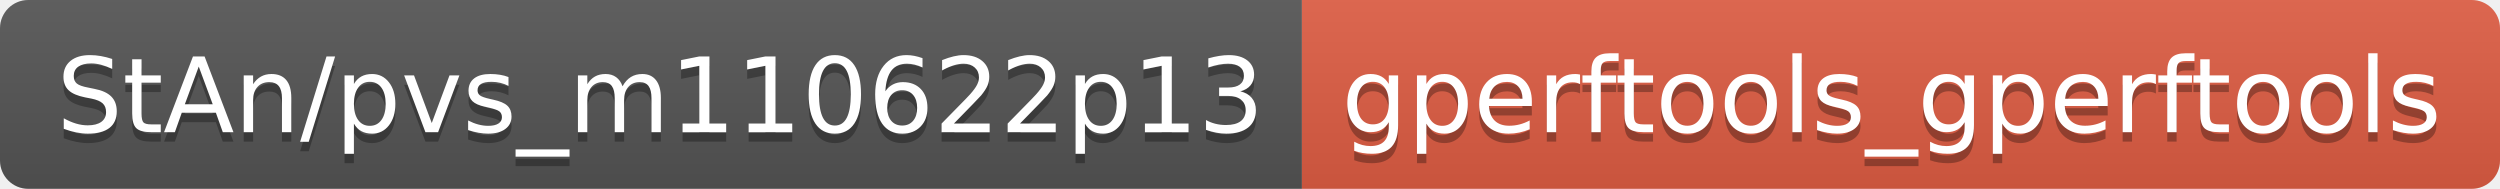
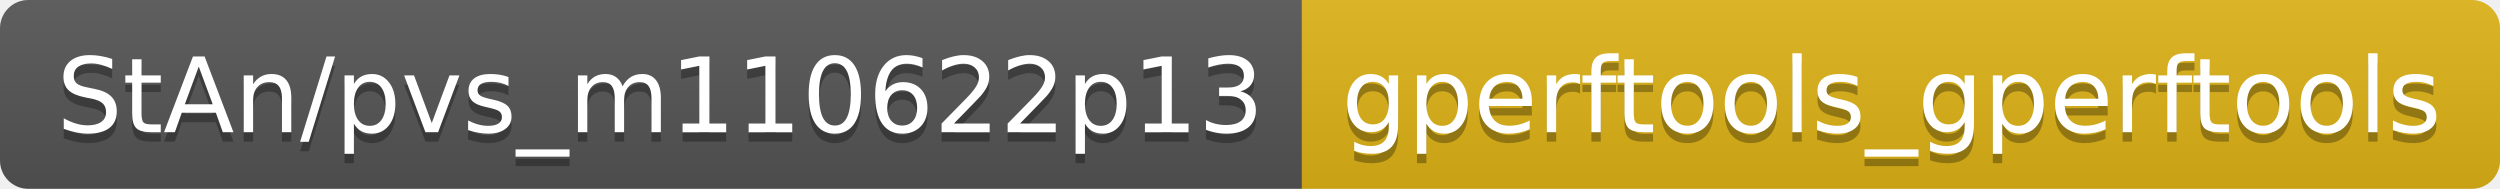
<svg xmlns="http://www.w3.org/2000/svg" width="264.8" height="20">
  <linearGradient id="smooth" x2="0" y2="100%">
    <stop offset="0" stop-color="#bbb" stop-opacity=".1" />
    <stop offset="1" stop-opacity=".1" />
  </linearGradient>
  <clipPath id="round">
    <rect width="264.8" height="20" rx="3" fill="#fff" />
  </clipPath>
  <g clip-path="url(#round)">
    <rect width="137.9" height="20" fill="#555" />
-     <rect x="137.9" width="126.9" height="20" fill="#e05d44" />
+     <rect x="137.9" width="126.9" height="20" fill="#dfb317" />
    <rect width="264.8" height="20" fill="url(#smooth)" />
  </g>
  <g fill="#fff" text-anchor="middle" font-family="DejaVu Sans,Verdana,Geneva,sans-serif" font-size="110">
    <text x="699.5" y="150" fill="#010101" fill-opacity=".3" transform="scale(0.1)" textLength="1279.0" lengthAdjust="spacing">StAn/pvs_m110622p13</text>
    <text x="699.5" y="140" transform="scale(0.1)" textLength="1279.0" lengthAdjust="spacing">StAn/pvs_m110622p13</text>
    <text x="2003.5" y="150" fill="#010101" fill-opacity=".3" transform="scale(0.1)" textLength="1169.0" lengthAdjust="spacing">gperftools_gperftools</text>
    <text x="2003.5" y="140" transform="scale(0.1)" textLength="1169.0" lengthAdjust="spacing">gperftools_gperftools</text>
  </g>
</svg>
